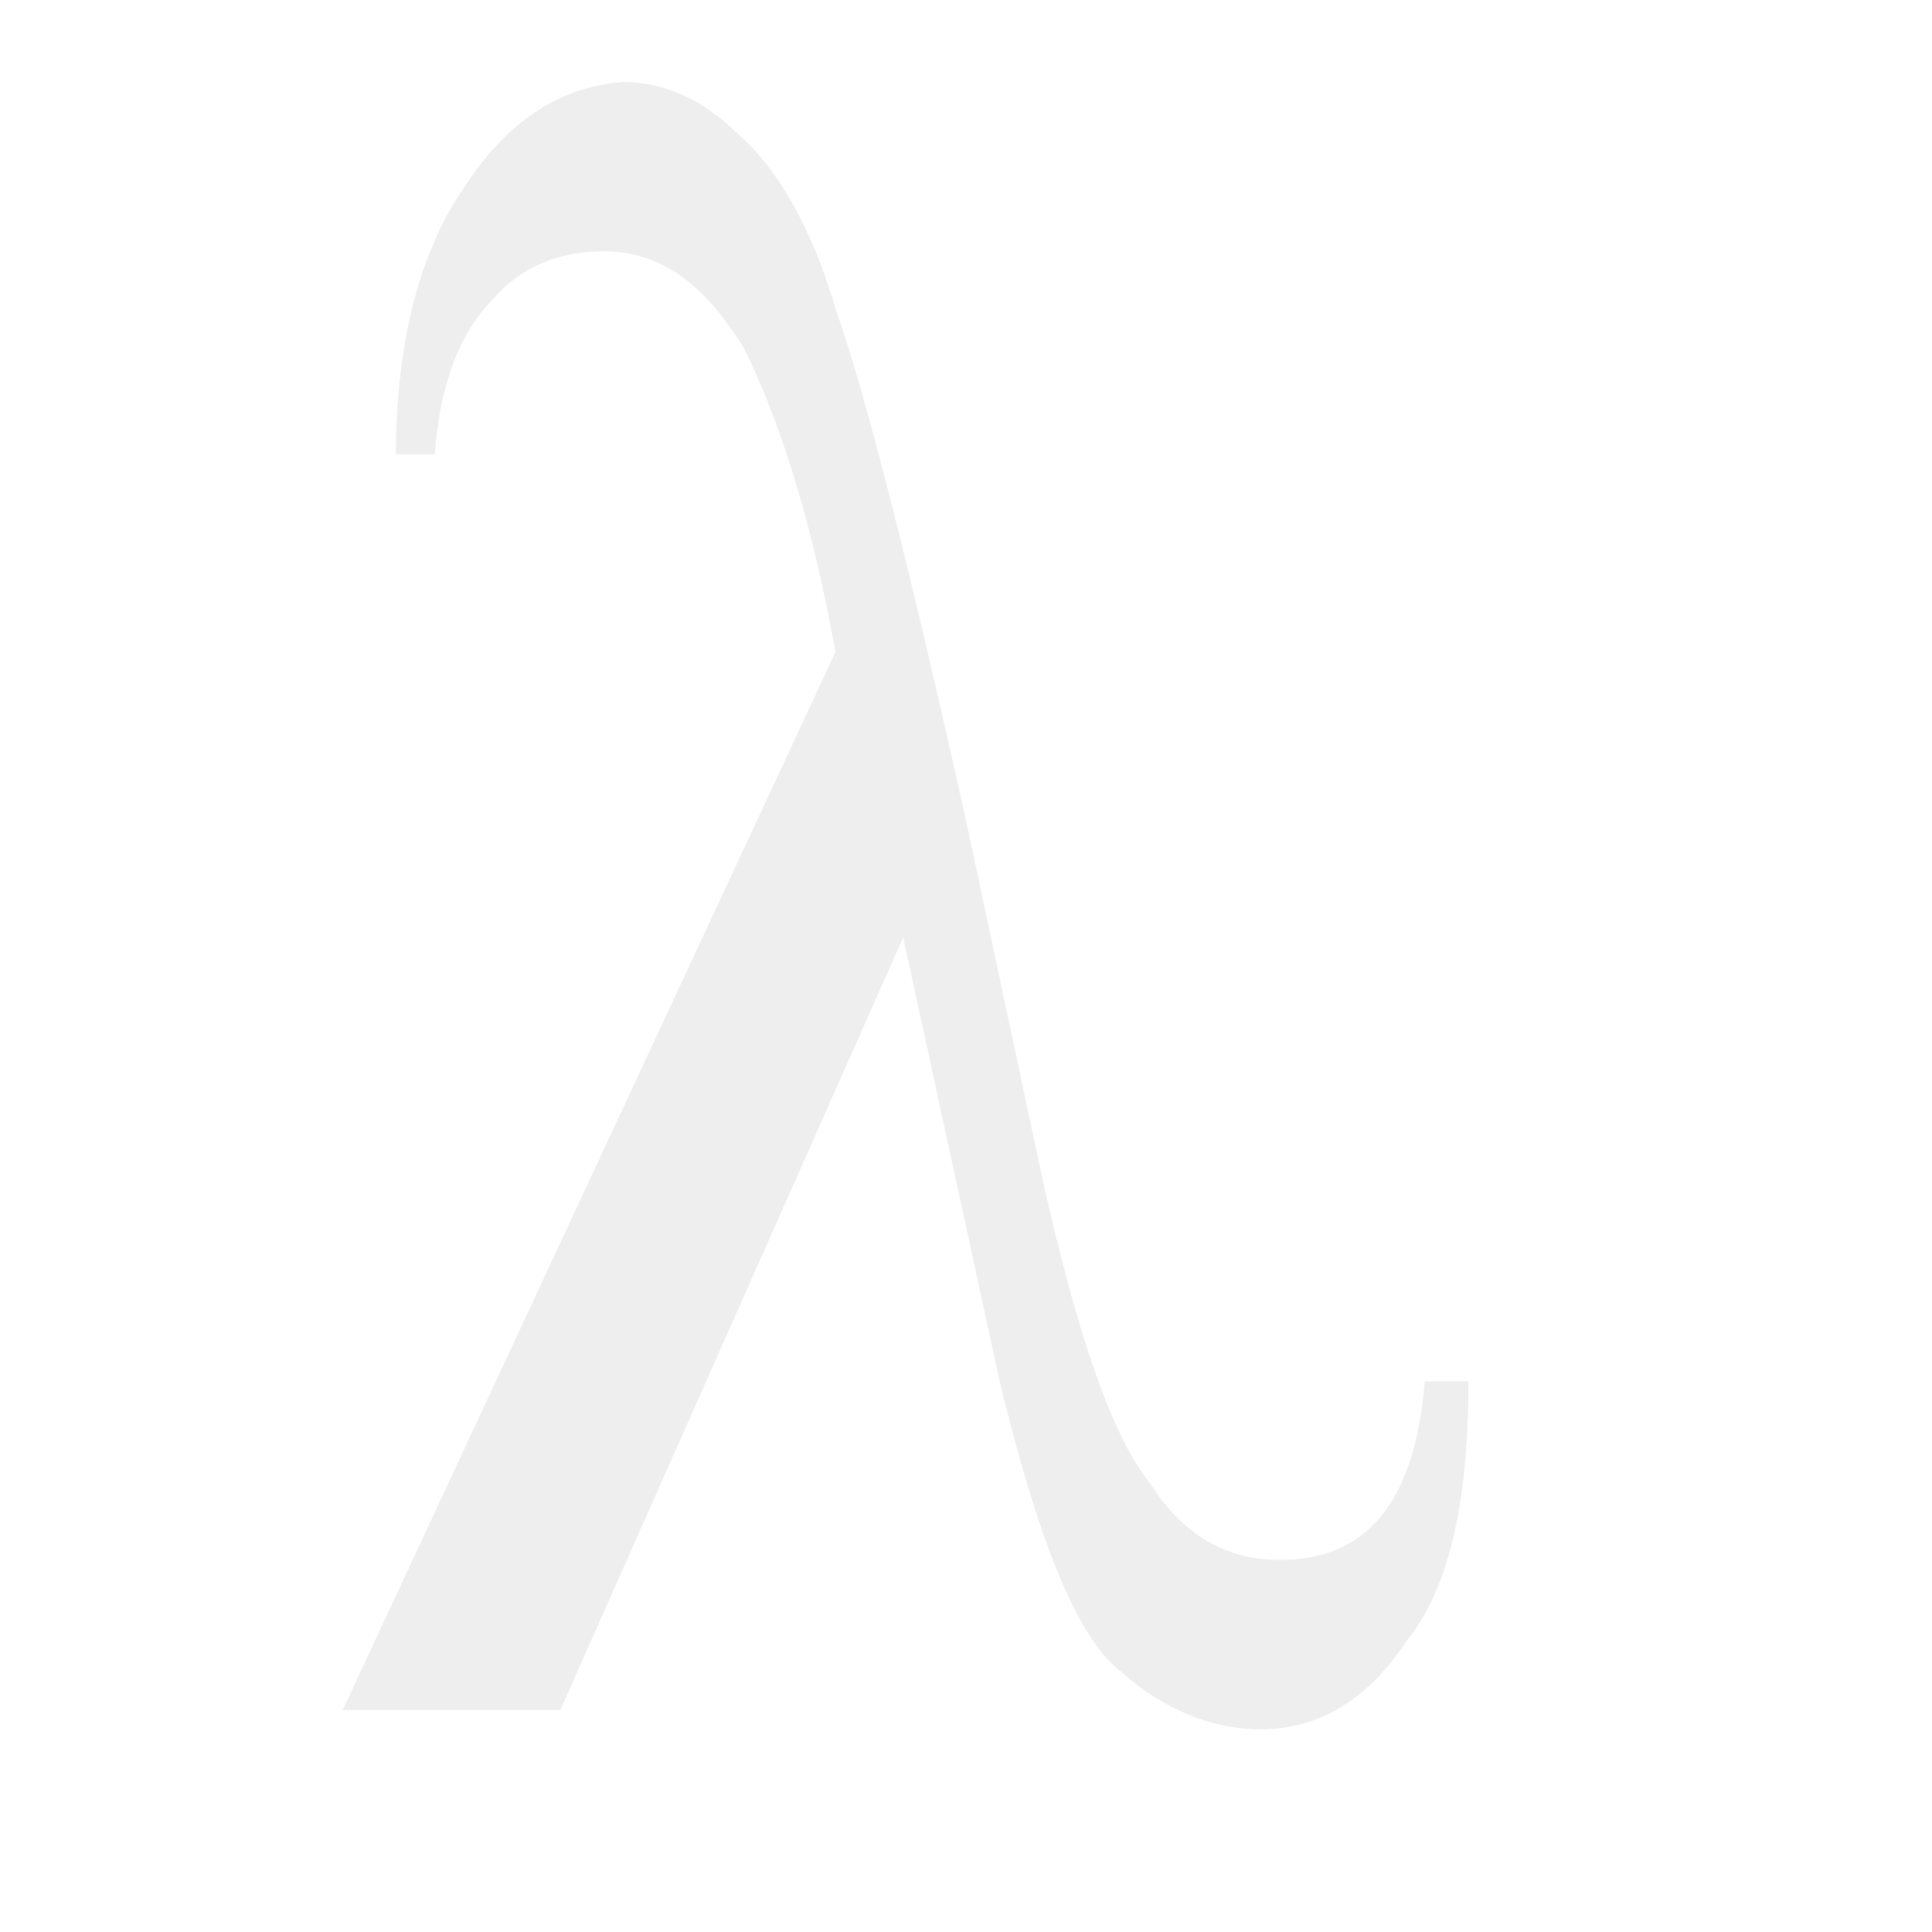
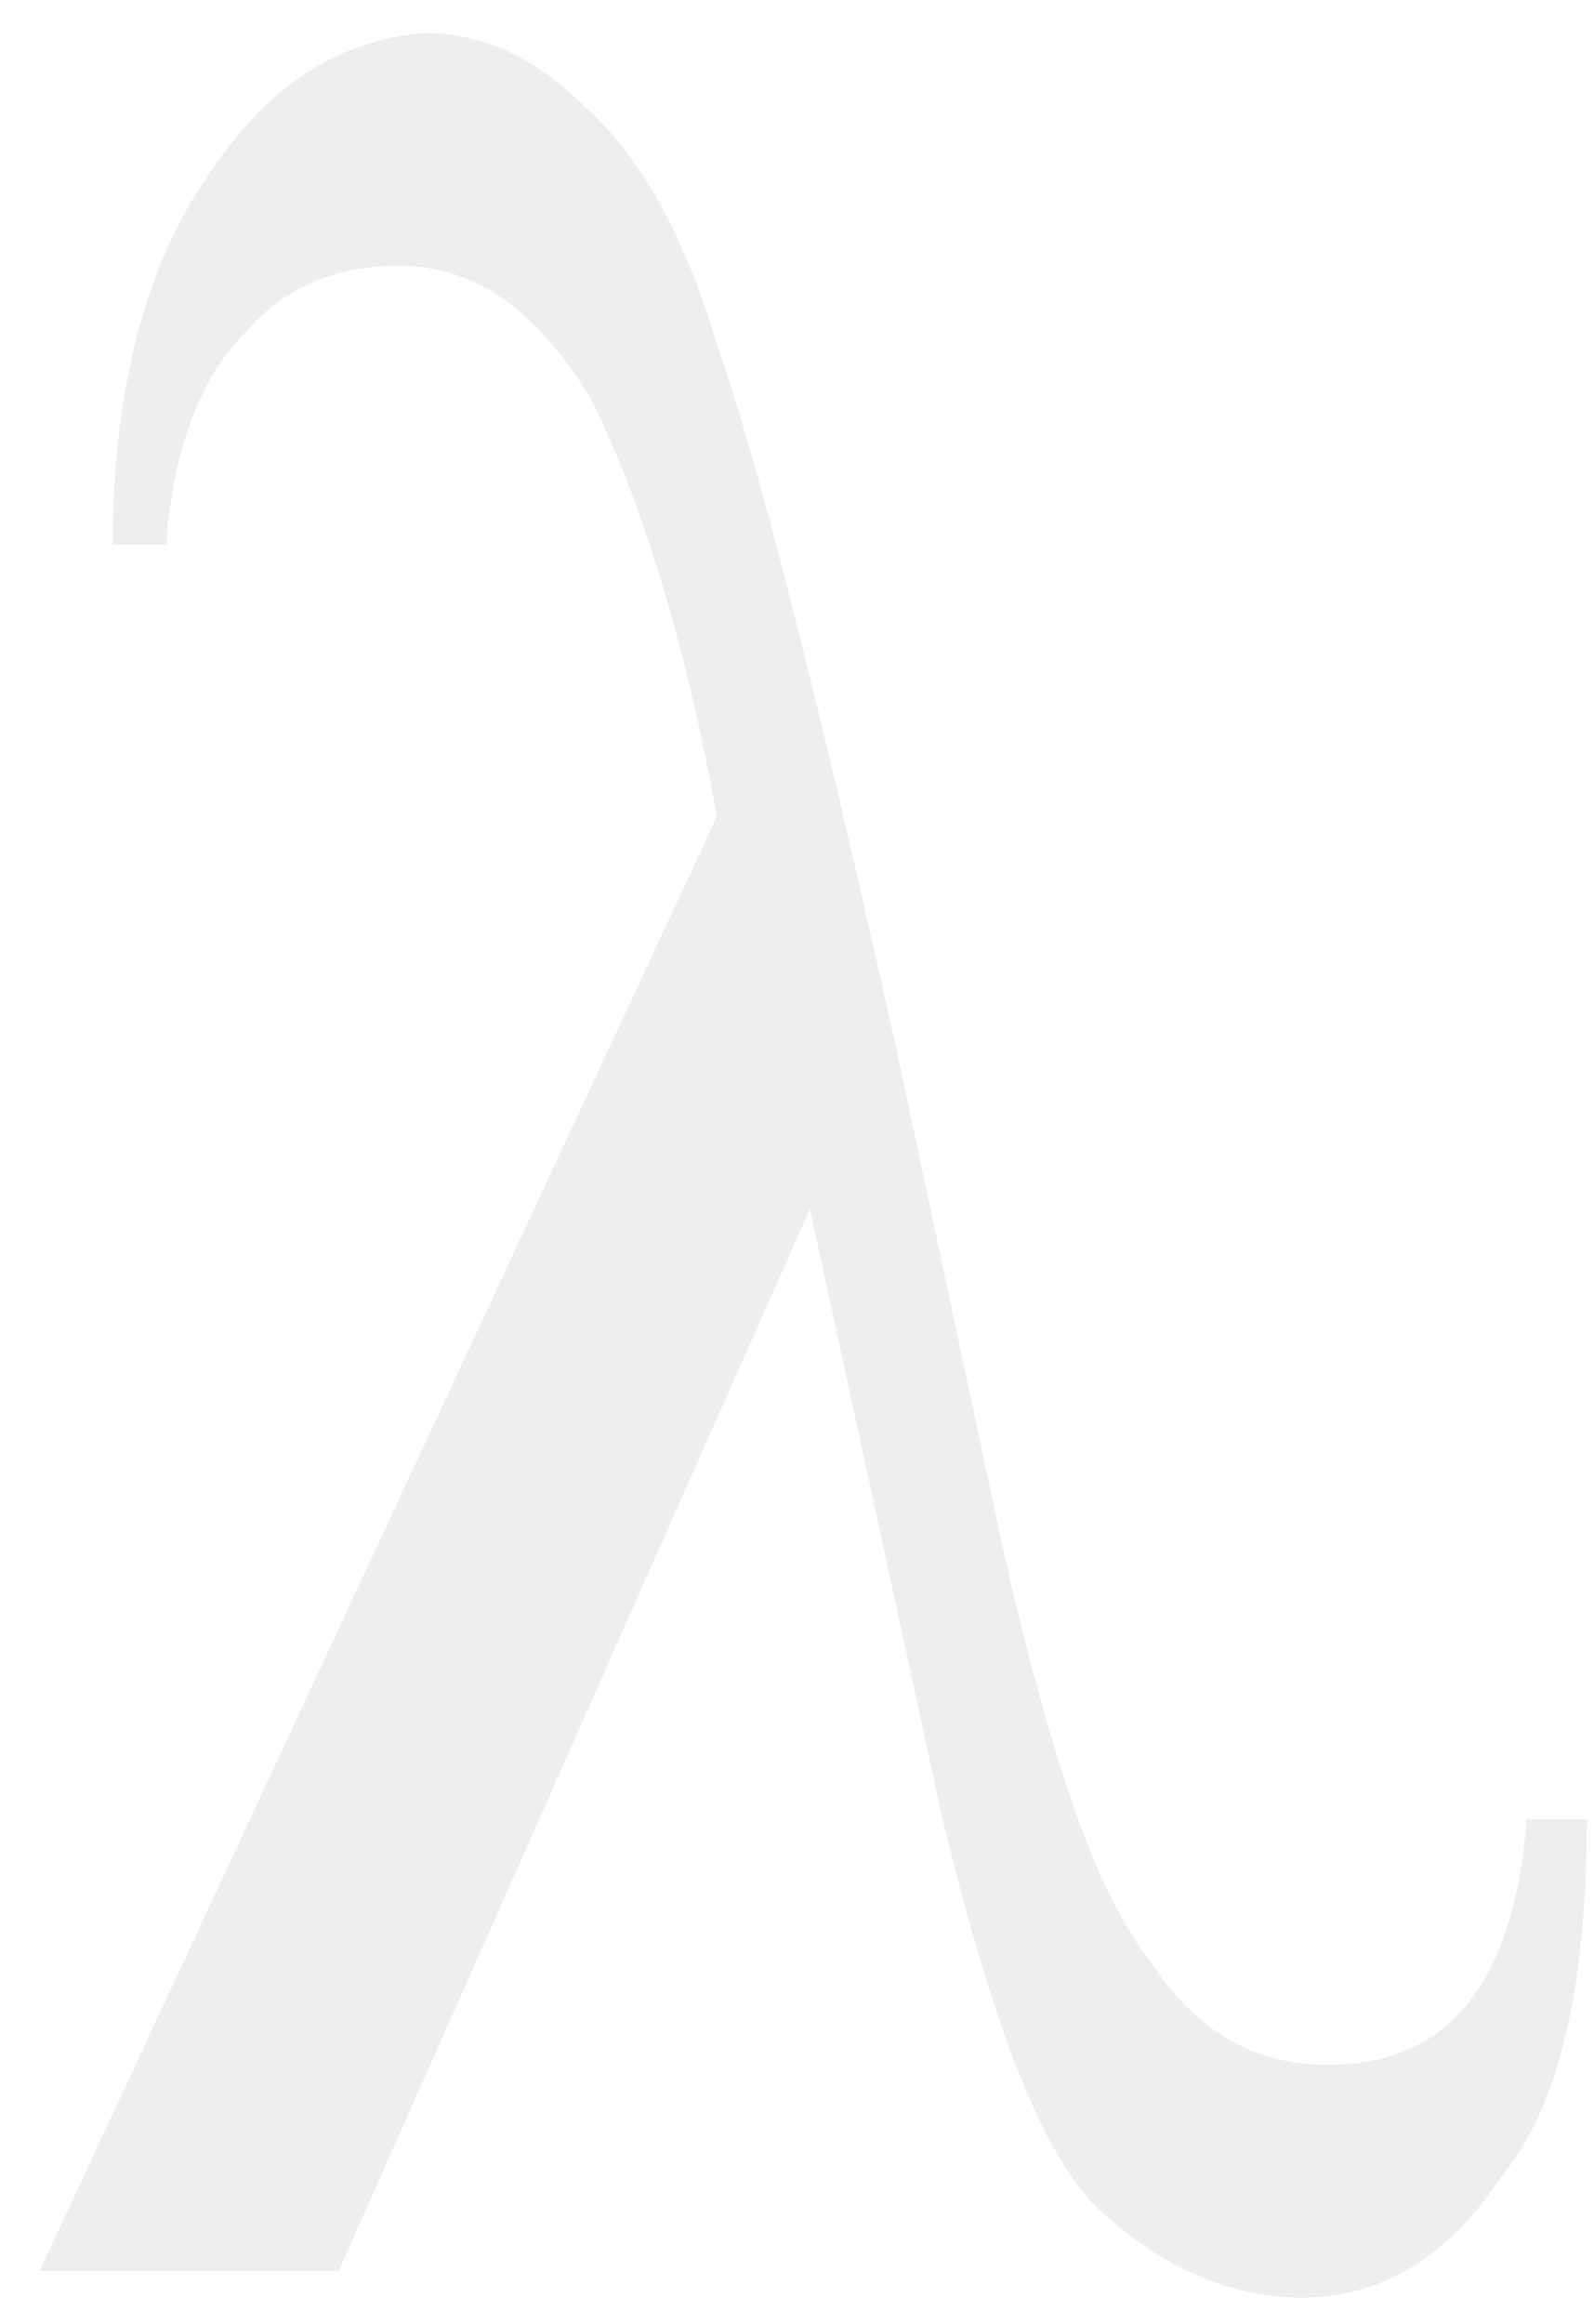
- <svg xmlns="http://www.w3.org/2000/svg" xmlns:xlink="http://www.w3.org/1999/xlink" viewBox="0 0 400 400" fill="#eee">
+ <svg xmlns="http://www.w3.org/2000/svg" xmlns:xlink="http://www.w3.org/1999/xlink" viewBox="65 12 240 350" fill="#eee">
  <defs>
    <path id="sym" d="M295 286h9c0 25-4 43-13 54-8 12-18 18-30 18-10 0-20-4-29-12-9-7-17-27-25-60l-20-92-71 160H71l102-219c-5-28-12-49-19-63-8-13-17-20-29-20-9 0-17 3-23 10-7 7-11 18-12 32h-8c0-23 5-42 14-55 9-14 20-21 33-22 9 0 17 4 24 11 8 7 15 19 20 36 6 17 15 52 27 106l16 75c7 31 14 52 22 62 7 11 16 16 27 16 18 0 28-12 30-37z" />
  </defs>
  <g>
    <animateTransform repeatCount="indefinite" dur="2s" attributeName="transform" type="translate" values="0 0;0 0;0 0;-20 -20" />
    <use id="shad" xlink:href="#sym" />
  </g>
  <use xlink:href="#sym" />
  <animateTransform repeatCount="indefinite" dur="2s" attributeName="transform" type="scale" xlink:href="#shad" values="1;1;1;1.1" additive="sum" />
  <animate repeatCount="indefinite" dur="2s" attributeName="fill-opacity" values="1;1;1;0" xlink:href="#shad" attributeType="XML" />
</svg>
